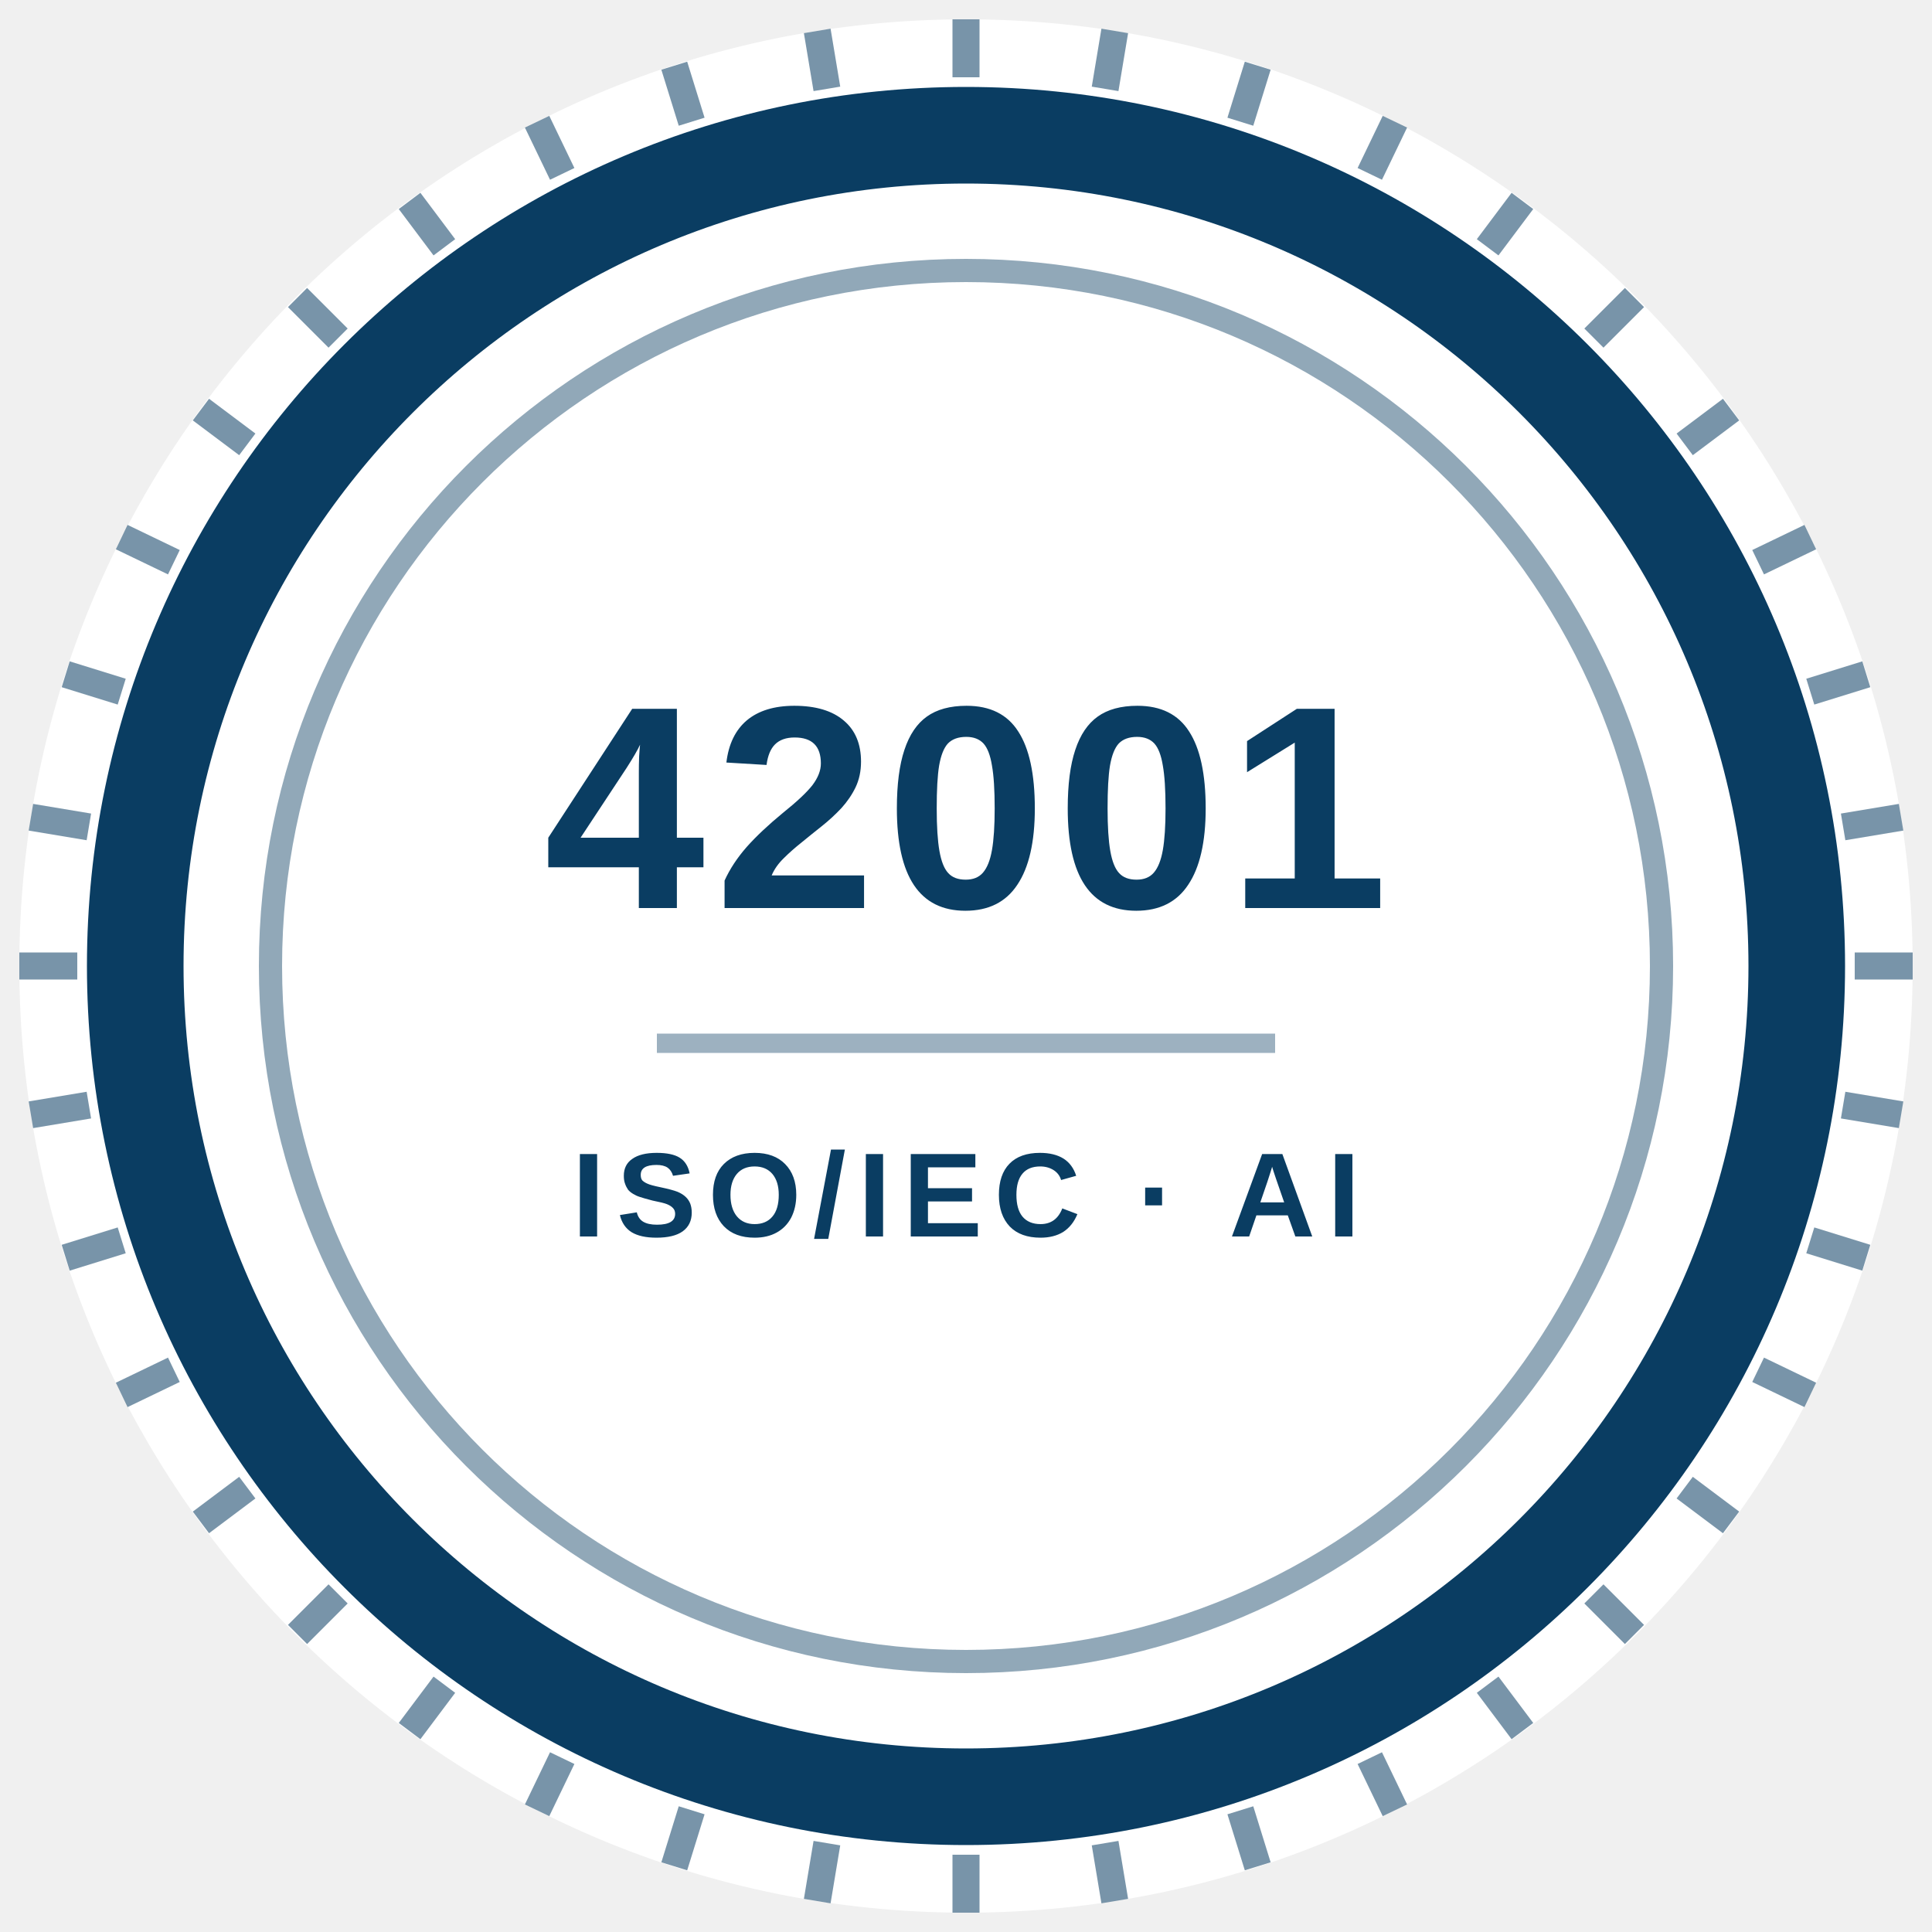
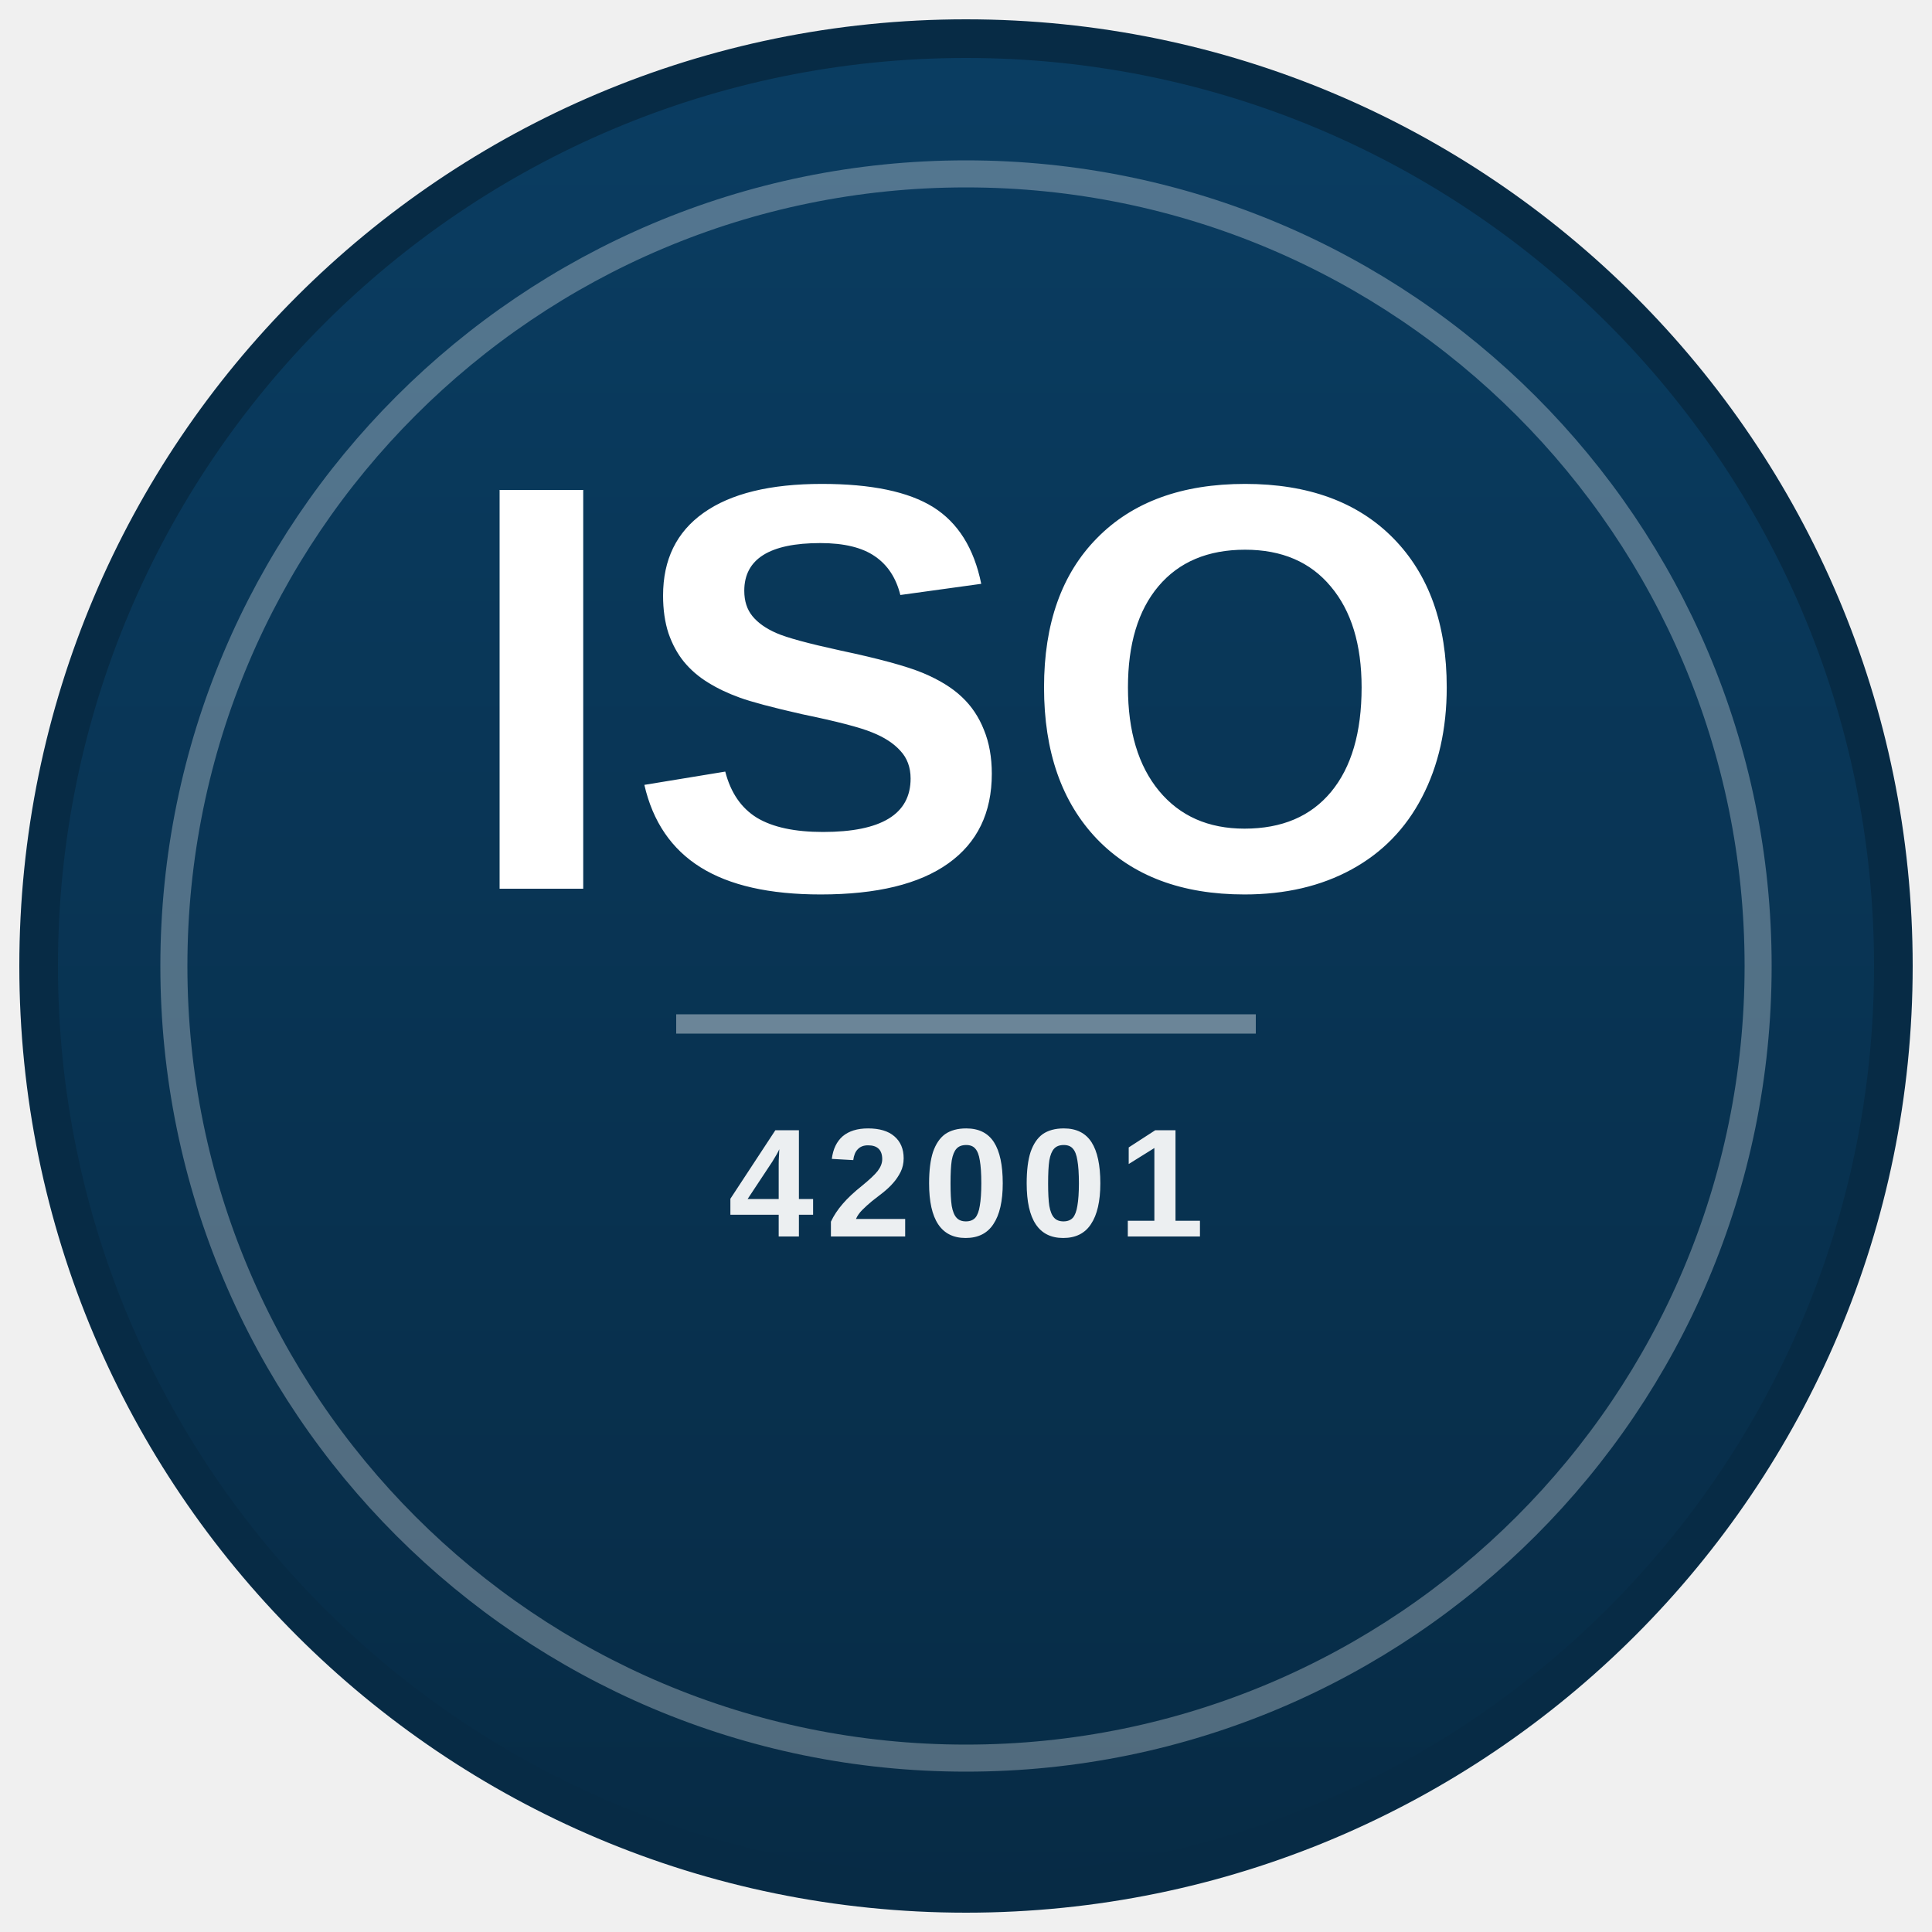
- <svg xmlns="http://www.w3.org/2000/svg" viewBox="0 0 100 100" role="img" aria-label="42001 ISO/IEC · AI">
-   <circle cx="50" cy="50" r="49" fill="#ffffff" />
-   <circle cx="50" cy="50" r="43" fill="none" stroke="#0a3d62" stroke-width="5" />
-   <circle cx="50" cy="50" r="36" fill="none" stroke="#0a3d62" stroke-width="1.2" opacity="0.45" />
-   <line x1="96.0" y1="50.0" x2="99.0" y2="50.0" stroke="#0a3d62" stroke-width="1.4" opacity="0.55" />
-   <line x1="95.4" y1="57.2" x2="98.4" y2="57.7" stroke="#0a3d62" stroke-width="1.4" opacity="0.55" />
-   <line x1="93.7" y1="64.2" x2="96.6" y2="65.1" stroke="#0a3d62" stroke-width="1.4" opacity="0.55" />
-   <line x1="91.0" y1="70.9" x2="93.7" y2="72.2" stroke="#0a3d62" stroke-width="1.4" opacity="0.55" />
-   <line x1="87.2" y1="77.0" x2="89.6" y2="78.8" stroke="#0a3d62" stroke-width="1.4" opacity="0.55" />
-   <line x1="82.5" y1="82.5" x2="84.6" y2="84.6" stroke="#0a3d62" stroke-width="1.4" opacity="0.55" />
-   <line x1="77.0" y1="87.2" x2="78.8" y2="89.6" stroke="#0a3d62" stroke-width="1.4" opacity="0.55" />
-   <line x1="70.9" y1="91.0" x2="72.2" y2="93.7" stroke="#0a3d62" stroke-width="1.4" opacity="0.55" />
-   <line x1="64.2" y1="93.7" x2="65.1" y2="96.6" stroke="#0a3d62" stroke-width="1.4" opacity="0.55" />
-   <line x1="57.2" y1="95.4" x2="57.7" y2="98.4" stroke="#0a3d62" stroke-width="1.4" opacity="0.55" />
-   <line x1="50.0" y1="96.0" x2="50.0" y2="99.0" stroke="#0a3d62" stroke-width="1.4" opacity="0.55" />
-   <line x1="42.8" y1="95.4" x2="42.3" y2="98.4" stroke="#0a3d62" stroke-width="1.4" opacity="0.55" />
-   <line x1="35.8" y1="93.7" x2="34.9" y2="96.6" stroke="#0a3d62" stroke-width="1.4" opacity="0.55" />
-   <line x1="29.1" y1="91.0" x2="27.8" y2="93.7" stroke="#0a3d62" stroke-width="1.4" opacity="0.55" />
-   <line x1="23.0" y1="87.2" x2="21.2" y2="89.6" stroke="#0a3d62" stroke-width="1.4" opacity="0.55" />
-   <line x1="17.5" y1="82.5" x2="15.4" y2="84.6" stroke="#0a3d62" stroke-width="1.4" opacity="0.55" />
-   <line x1="12.8" y1="77.0" x2="10.4" y2="78.8" stroke="#0a3d62" stroke-width="1.4" opacity="0.55" />
-   <line x1="9.0" y1="70.9" x2="6.3" y2="72.2" stroke="#0a3d62" stroke-width="1.4" opacity="0.55" />
-   <line x1="6.3" y1="64.2" x2="3.4" y2="65.1" stroke="#0a3d62" stroke-width="1.4" opacity="0.55" />
-   <line x1="4.6" y1="57.2" x2="1.6" y2="57.7" stroke="#0a3d62" stroke-width="1.4" opacity="0.55" />
-   <line x1="4.0" y1="50.0" x2="1.0" y2="50.0" stroke="#0a3d62" stroke-width="1.4" opacity="0.55" />
-   <line x1="4.6" y1="42.8" x2="1.6" y2="42.3" stroke="#0a3d62" stroke-width="1.4" opacity="0.55" />
-   <line x1="6.3" y1="35.8" x2="3.4" y2="34.9" stroke="#0a3d62" stroke-width="1.4" opacity="0.55" />
-   <line x1="9.0" y1="29.1" x2="6.3" y2="27.8" stroke="#0a3d62" stroke-width="1.4" opacity="0.55" />
-   <line x1="12.8" y1="23.0" x2="10.4" y2="21.2" stroke="#0a3d62" stroke-width="1.4" opacity="0.55" />
-   <line x1="17.5" y1="17.5" x2="15.4" y2="15.4" stroke="#0a3d62" stroke-width="1.4" opacity="0.55" />
-   <line x1="23.0" y1="12.8" x2="21.2" y2="10.4" stroke="#0a3d62" stroke-width="1.4" opacity="0.55" />
-   <line x1="29.1" y1="9.0" x2="27.8" y2="6.3" stroke="#0a3d62" stroke-width="1.4" opacity="0.55" />
-   <line x1="35.8" y1="6.3" x2="34.9" y2="3.4" stroke="#0a3d62" stroke-width="1.4" opacity="0.55" />
-   <line x1="42.8" y1="4.6" x2="42.3" y2="1.6" stroke="#0a3d62" stroke-width="1.4" opacity="0.55" />
-   <line x1="50.0" y1="4.0" x2="50.0" y2="1.0" stroke="#0a3d62" stroke-width="1.4" opacity="0.55" />
-   <line x1="57.2" y1="4.6" x2="57.7" y2="1.6" stroke="#0a3d62" stroke-width="1.4" opacity="0.55" />
-   <line x1="64.2" y1="6.3" x2="65.1" y2="3.4" stroke="#0a3d62" stroke-width="1.4" opacity="0.55" />
-   <line x1="70.9" y1="9.0" x2="72.2" y2="6.3" stroke="#0a3d62" stroke-width="1.4" opacity="0.55" />
-   <line x1="77.0" y1="12.8" x2="78.8" y2="10.4" stroke="#0a3d62" stroke-width="1.4" opacity="0.55" />
-   <line x1="82.5" y1="17.5" x2="84.6" y2="15.4" stroke="#0a3d62" stroke-width="1.4" opacity="0.55" />
-   <line x1="87.2" y1="23.0" x2="89.6" y2="21.2" stroke="#0a3d62" stroke-width="1.4" opacity="0.55" />
-   <line x1="91.0" y1="29.1" x2="93.7" y2="27.8" stroke="#0a3d62" stroke-width="1.4" opacity="0.55" />
-   <line x1="93.7" y1="35.8" x2="96.6" y2="34.9" stroke="#0a3d62" stroke-width="1.4" opacity="0.55" />
-   <line x1="95.4" y1="42.8" x2="98.4" y2="42.3" stroke="#0a3d62" stroke-width="1.4" opacity="0.55" />
-   <text x="50" y="47" text-anchor="middle" font-family="'Figtree',Arial,sans-serif" font-weight="800" font-size="15" fill="#0a3d62" letter-spacing="0.5">42001</text>
-   <line x1="34" y1="54" x2="66" y2="54" stroke="#0a3d62" stroke-width="1" opacity="0.4" />
-   <text x="50" y="64" text-anchor="middle" font-family="'Figtree',Arial,sans-serif" font-weight="700" font-size="6.2" fill="#0a3d62" letter-spacing="0.6">ISO/IEC · AI</text>
+ <svg xmlns="http://www.w3.org/2000/svg" viewBox="0 0 100 100" role="img" aria-label="ISO 42001">
+   <defs>
+     <linearGradient id="g" x1="0" y1="0" x2="0" y2="1">
+       <stop offset="0" stop-color="#0a3d62" />
+       <stop offset="1" stop-color="#072b45" />
+     </linearGradient>
+   </defs>
+   <circle cx="50" cy="50" r="48" fill="url(#g)" />
+   <circle cx="50" cy="50" r="48" fill="none" stroke="#072b45" stroke-width="2" />
+   <circle cx="50" cy="50" r="41" fill="none" stroke="#ffffff" stroke-opacity="0.30" stroke-width="1.4" />
+   <text x="50" y="46" text-anchor="middle" font-family="'Figtree',Arial,sans-serif" font-weight="800" font-size="30" fill="#ffffff" letter-spacing="0.3">ISO</text>
+   <line x1="35" y1="53" x2="65" y2="53" stroke="#ffffff" stroke-opacity="0.4" stroke-width="1" />
+   <text x="50" y="64" text-anchor="middle" font-family="'Figtree',Arial,sans-serif" font-weight="700" font-size="8" fill="#ffffff" fill-opacity="0.92" letter-spacing="0.6">42001</text>
</svg>
